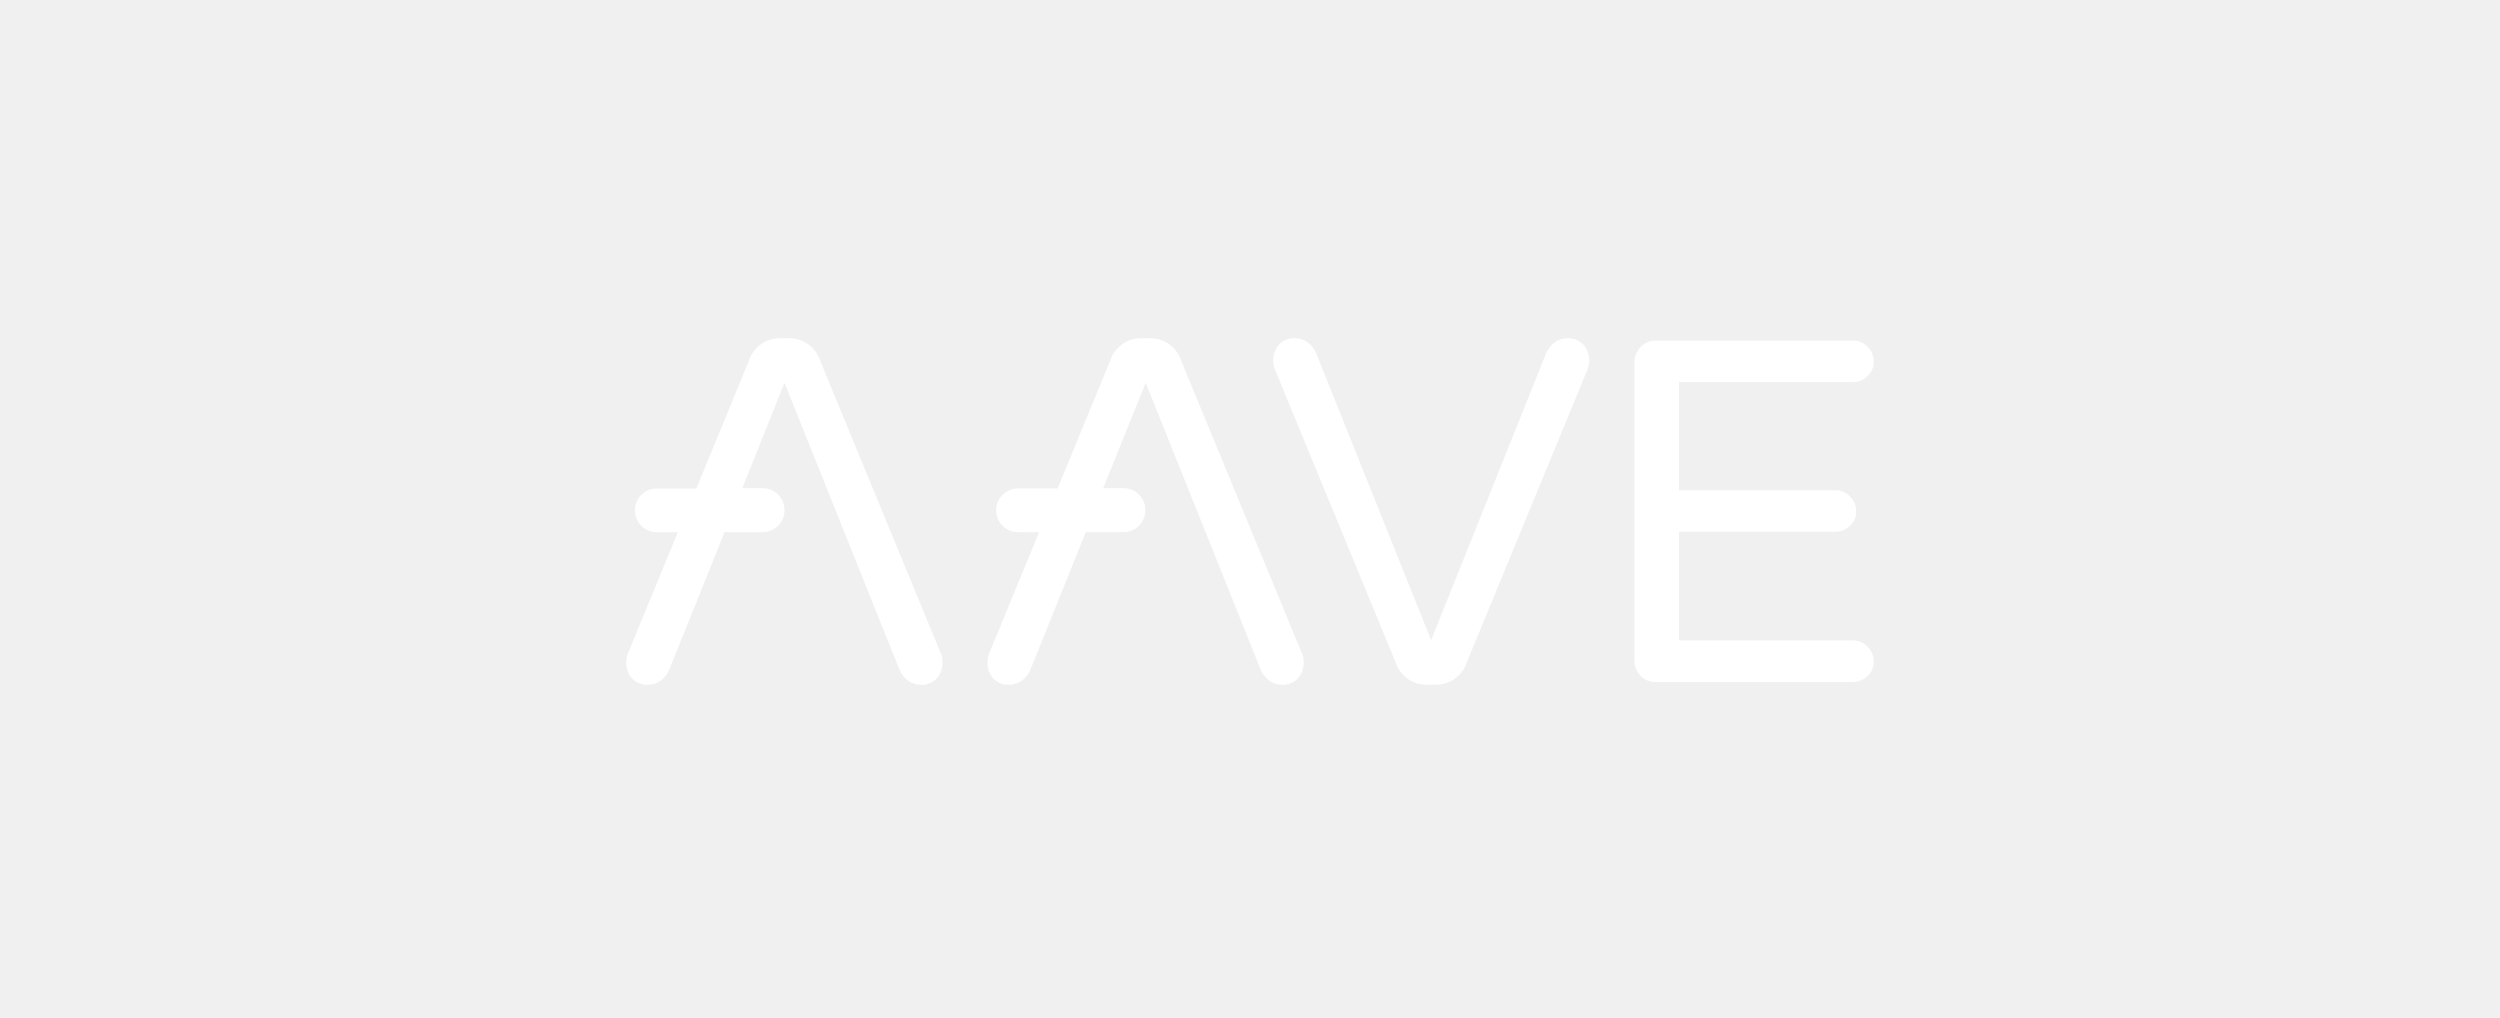
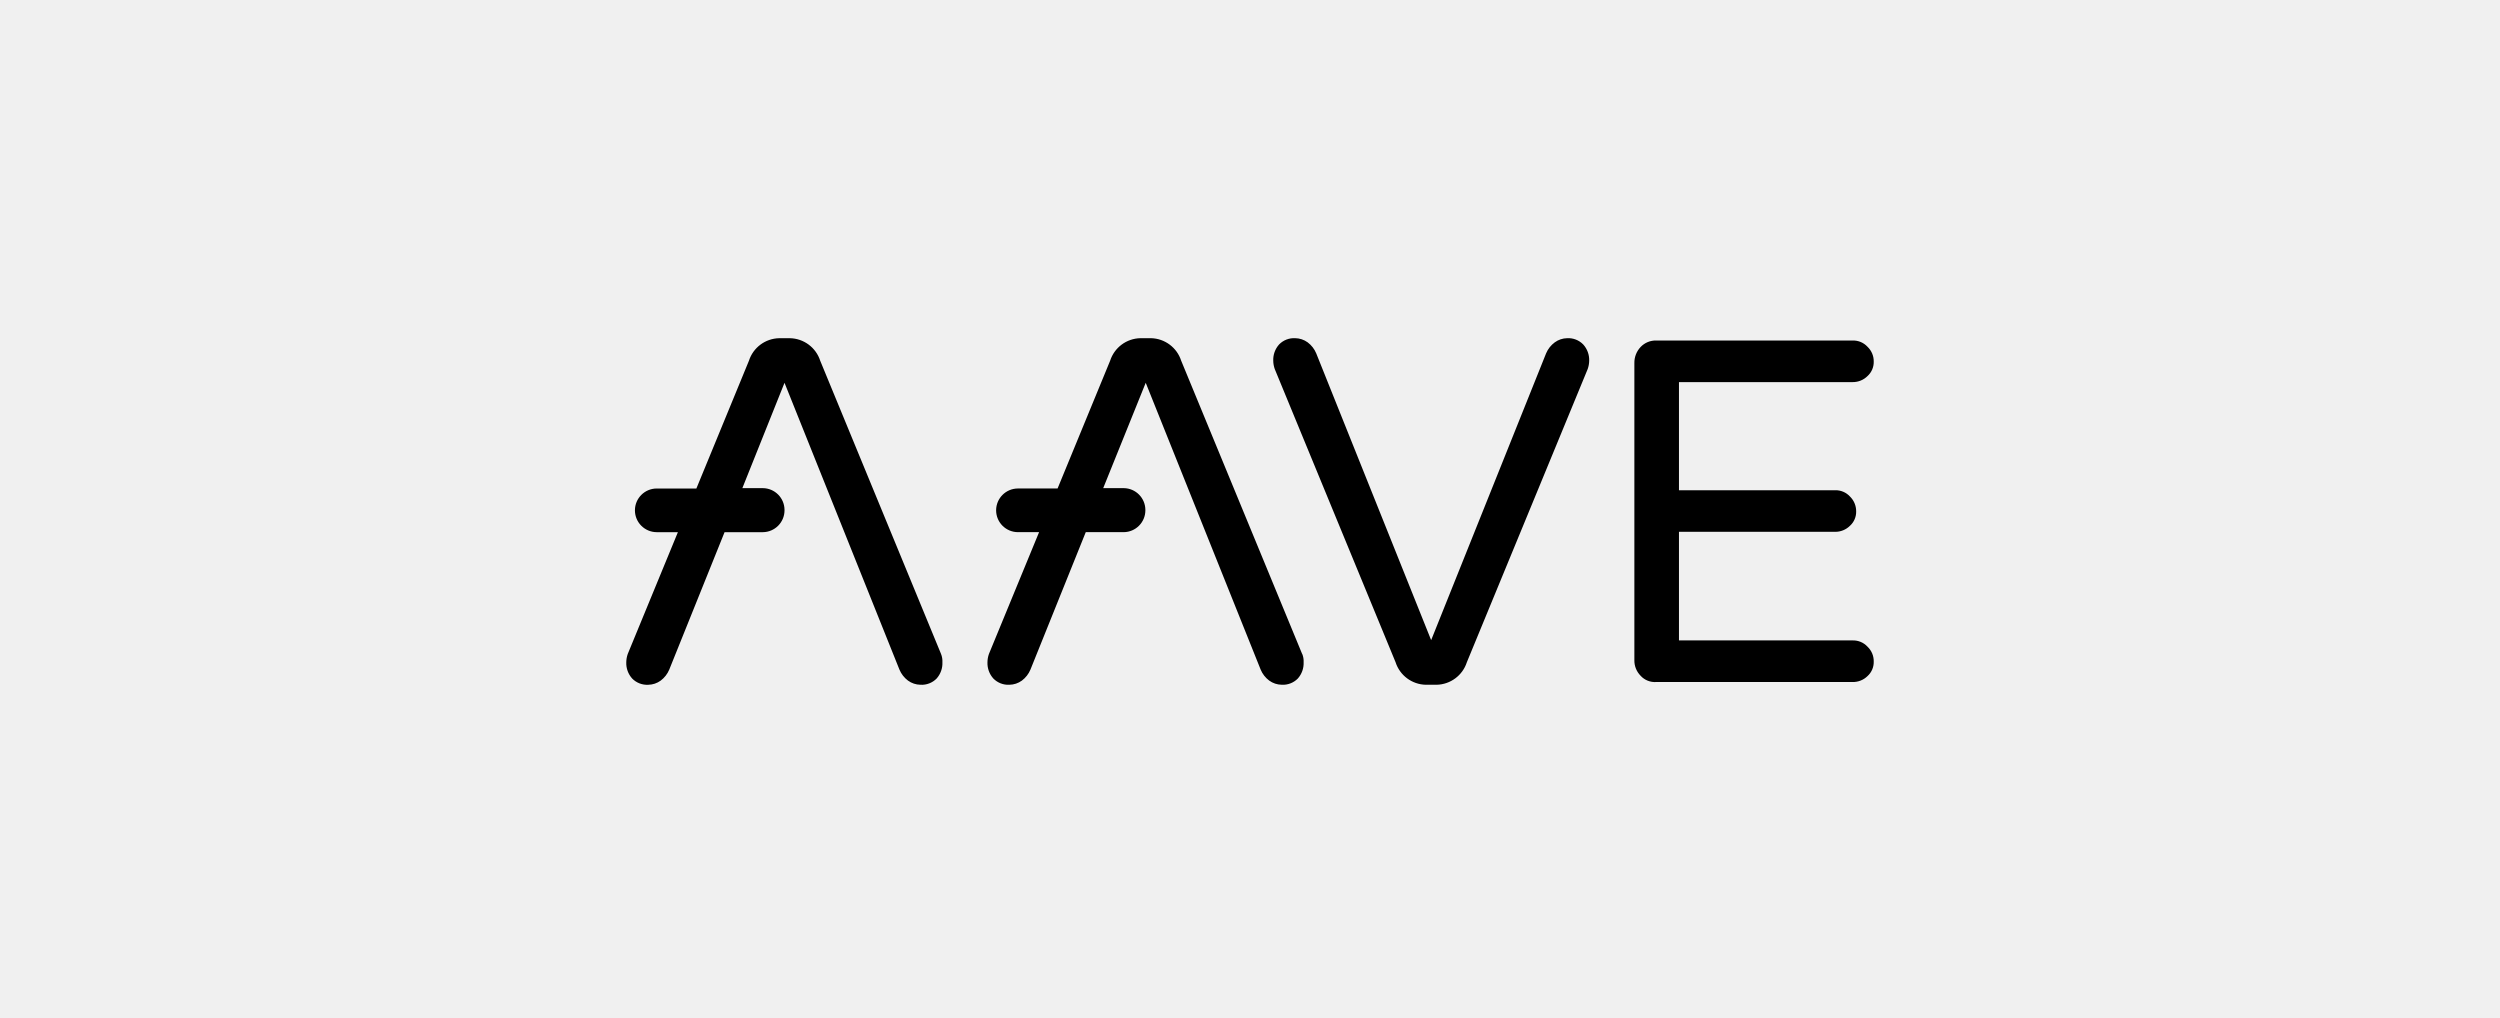
- <svg xmlns="http://www.w3.org/2000/svg" width="167" height="68" viewBox="0 0 167 68" fill="none">
-   <path d="M93.224 44.237L85.152 24.652C85.088 24.474 85.055 24.286 85.052 24.097C85.036 23.697 85.177 23.306 85.445 23.009C85.584 22.867 85.752 22.756 85.937 22.684C86.122 22.612 86.32 22.581 86.518 22.592C86.818 22.596 87.109 22.693 87.352 22.87C87.604 23.059 87.801 23.312 87.922 23.603L95.6 42.763L103.279 23.603C103.402 23.311 103.602 23.058 103.857 22.87C104.1 22.693 104.391 22.596 104.691 22.592C104.888 22.582 105.084 22.614 105.268 22.686C105.452 22.758 105.618 22.868 105.756 23.009C106.026 23.305 106.17 23.696 106.157 24.097C106.154 24.286 106.12 24.474 106.057 24.652L97.985 44.237C97.847 44.667 97.578 45.044 97.215 45.313C96.853 45.583 96.415 45.733 95.963 45.742H95.246C94.794 45.733 94.356 45.583 93.994 45.313C93.631 45.044 93.362 44.667 93.224 44.237Z" fill="white" />
-   <path d="M109.593 45.14C109.456 45.003 109.349 44.839 109.277 44.658C109.205 44.478 109.171 44.285 109.176 44.091V24.259C109.171 24.061 109.206 23.863 109.277 23.678C109.349 23.492 109.456 23.323 109.593 23.179C109.727 23.037 109.89 22.925 110.071 22.85C110.252 22.776 110.447 22.74 110.642 22.747H123.761C123.945 22.742 124.129 22.777 124.299 22.849C124.47 22.921 124.623 23.028 124.748 23.163C124.882 23.29 124.988 23.444 125.06 23.614C125.132 23.784 125.168 23.967 125.165 24.151C125.17 24.334 125.136 24.515 125.064 24.683C124.992 24.851 124.884 25.002 124.748 25.123C124.617 25.253 124.462 25.355 124.291 25.424C124.12 25.493 123.937 25.527 123.753 25.525H112.155V32.748H122.588C122.772 32.743 122.956 32.778 123.126 32.85C123.297 32.922 123.45 33.029 123.575 33.164C123.708 33.292 123.813 33.446 123.885 33.615C123.956 33.785 123.993 33.968 123.992 34.152C123.997 34.335 123.963 34.516 123.891 34.684C123.819 34.852 123.711 35.002 123.575 35.124C123.445 35.253 123.291 35.355 123.122 35.423C122.952 35.492 122.771 35.527 122.588 35.526H112.155V42.779H123.753C123.939 42.773 124.124 42.808 124.296 42.88C124.467 42.952 124.622 43.059 124.748 43.196C124.883 43.324 124.99 43.478 125.062 43.65C125.134 43.821 125.169 44.005 125.165 44.191C125.17 44.374 125.136 44.555 125.064 44.723C124.992 44.891 124.884 45.041 124.748 45.163C124.617 45.292 124.461 45.392 124.29 45.46C124.119 45.528 123.937 45.561 123.753 45.557H110.642C110.447 45.571 110.252 45.541 110.07 45.469C109.888 45.397 109.725 45.285 109.593 45.14Z" fill="white" />
-   <path d="M86.982 43.681L78.903 24.096C78.765 23.668 78.497 23.292 78.136 23.023C77.775 22.753 77.339 22.602 76.889 22.592H76.179C75.727 22.601 75.289 22.75 74.927 23.02C74.564 23.29 74.295 23.666 74.157 24.096L70.646 32.631H67.984C67.601 32.635 67.235 32.789 66.965 33.061C66.695 33.332 66.543 33.699 66.541 34.082V34.097C66.543 34.48 66.695 34.847 66.965 35.118C67.235 35.389 67.601 35.544 67.984 35.548H69.411L66.062 43.681C65.999 43.86 65.965 44.047 65.962 44.237C65.946 44.637 66.088 45.027 66.356 45.325C66.494 45.467 66.662 45.578 66.847 45.65C67.032 45.721 67.23 45.753 67.428 45.742C67.728 45.737 68.019 45.64 68.262 45.464C68.514 45.275 68.711 45.022 68.833 44.731L72.529 35.548H75.068C75.451 35.544 75.816 35.389 76.086 35.118C76.356 34.847 76.509 34.48 76.511 34.097V34.059C76.509 33.676 76.356 33.309 76.086 33.038C75.816 32.766 75.451 32.612 75.068 32.608H73.694L76.534 25.57L84.212 44.731C84.333 45.022 84.531 45.275 84.783 45.464C85.025 45.64 85.316 45.737 85.616 45.742C85.816 45.754 86.016 45.723 86.202 45.651C86.388 45.579 86.557 45.468 86.697 45.325C86.962 45.026 87.1 44.636 87.082 44.237C87.092 44.047 87.061 43.858 86.99 43.681H86.982Z" fill="white" />
-   <path d="M62.861 43.682L54.789 24.098C54.651 23.666 54.38 23.289 54.016 23.019C53.652 22.749 53.213 22.6 52.76 22.593H52.05C51.598 22.602 51.16 22.752 50.798 23.021C50.436 23.291 50.166 23.667 50.028 24.098L46.517 32.632H43.855C43.472 32.636 43.106 32.791 42.836 33.062C42.566 33.333 42.414 33.7 42.412 34.083V34.098C42.414 34.481 42.566 34.848 42.836 35.119C43.106 35.391 43.472 35.545 43.855 35.549H45.282L41.934 43.682C41.87 43.861 41.836 44.048 41.833 44.238C41.818 44.638 41.959 45.028 42.227 45.326C42.365 45.468 42.533 45.579 42.718 45.651C42.903 45.722 43.101 45.754 43.299 45.742C43.599 45.738 43.89 45.641 44.133 45.465C44.385 45.276 44.582 45.023 44.704 44.732L48.4 35.549H50.954C51.338 35.547 51.706 35.393 51.978 35.122C52.249 34.85 52.403 34.482 52.405 34.098V34.06C52.403 33.675 52.249 33.308 51.978 33.036C51.706 32.764 51.338 32.611 50.954 32.609H49.588L52.405 25.571L60.083 44.732C60.205 45.023 60.402 45.276 60.654 45.465C60.896 45.641 61.188 45.738 61.487 45.742C61.687 45.755 61.887 45.724 62.073 45.652C62.26 45.58 62.428 45.469 62.568 45.326C62.833 45.027 62.971 44.637 62.953 44.238C62.963 44.048 62.932 43.858 62.861 43.682Z" fill="white" />
+ <svg xmlns="http://www.w3.org/2000/svg" width="167" height="68" fill="#000">
+   <path d="M93.224 44.237l-8.071-19.585a1.72 1.72 0 0 1-.1-.556c-.016-.4.125-.791.393-1.088a1.39 1.39 0 0 1 1.073-.417 1.45 1.45 0 0 1 .833.278c.252.189.45.442.571.733l7.678 19.16 7.679-19.16a1.76 1.76 0 0 1 .578-.733 1.45 1.45 0 0 1 .834-.278 1.39 1.39 0 0 1 1.065.417 1.54 1.54 0 0 1 .401 1.088 1.75 1.75 0 0 1-.1.556l-8.072 19.585a2.17 2.17 0 0 1-2.022 1.505h-.718a2.17 2.17 0 0 1-2.022-1.505zm16.369.903a1.44 1.44 0 0 1-.316-.482 1.43 1.43 0 0 1-.101-.567V24.259a1.52 1.52 0 0 1 .417-1.08c.134-.142.297-.254.478-.329a1.38 1.38 0 0 1 .571-.103h13.119a1.29 1.29 0 0 1 .987.416 1.34 1.34 0 0 1 .312.45c.072.17.108.353.105.538a1.26 1.26 0 0 1-.417.972 1.38 1.38 0 0 1-.457.301 1.39 1.39 0 0 1-.538.101h-11.598v7.223h10.433a1.29 1.29 0 0 1 .987.417 1.37 1.37 0 0 1 .417.988 1.26 1.26 0 0 1-.417.972 1.39 1.39 0 0 1-.987.401h-10.433v7.254h11.598a1.3 1.3 0 0 1 .995.417 1.34 1.34 0 0 1 .314.454c.072.171.107.356.103.542a1.26 1.26 0 0 1-.417.972 1.38 1.38 0 0 1-.458.297 1.37 1.37 0 0 1-.537.097h-13.111a1.3 1.3 0 0 1-.572-.088 1.28 1.28 0 0 1-.477-.329zm-22.611-1.459l-8.079-19.585a2.17 2.17 0 0 0-2.014-1.505h-.71a2.17 2.17 0 0 0-2.022 1.505l-3.511 8.535h-2.662a1.46 1.46 0 0 0-1.443 1.451v.015a1.46 1.46 0 0 0 1.443 1.451h1.427l-3.349 8.133a1.72 1.72 0 0 0-.1.556 1.53 1.53 0 0 0 .394 1.088 1.39 1.39 0 0 0 1.073.417 1.45 1.45 0 0 0 .833-.278 1.77 1.77 0 0 0 .571-.733l3.696-9.183h2.539a1.46 1.46 0 0 0 1.443-1.451v-.038a1.46 1.46 0 0 0-1.443-1.451h-1.374l2.84-7.038 7.678 19.16c.121.291.319.544.571.733a1.45 1.45 0 0 0 .833.278 1.39 1.39 0 0 0 1.08-.417c.265-.299.404-.689.386-1.088a1.31 1.31 0 0 0-.093-.556h-.008zm-24.121.001L54.79 24.097a2.17 2.17 0 0 0-2.029-1.505h-.71a2.17 2.17 0 0 0-2.022 1.505l-3.511 8.535h-2.662a1.46 1.46 0 0 0-1.443 1.451v.015a1.46 1.46 0 0 0 1.443 1.451h1.428l-3.349 8.133a1.72 1.72 0 0 0-.1.556c-.016.4.126.791.394 1.088a1.39 1.39 0 0 0 1.072.417 1.45 1.45 0 0 0 .833-.278c.252-.189.449-.442.571-.733l3.696-9.183h2.554a1.46 1.46 0 0 0 1.451-1.451v-.039a1.46 1.46 0 0 0-1.451-1.451h-1.366l2.816-7.037 7.678 19.16c.122.291.319.544.571.733a1.45 1.45 0 0 0 .833.278 1.39 1.39 0 0 0 1.08-.417c.265-.299.404-.689.386-1.088.01-.19-.022-.379-.093-.556z" />
</svg>
